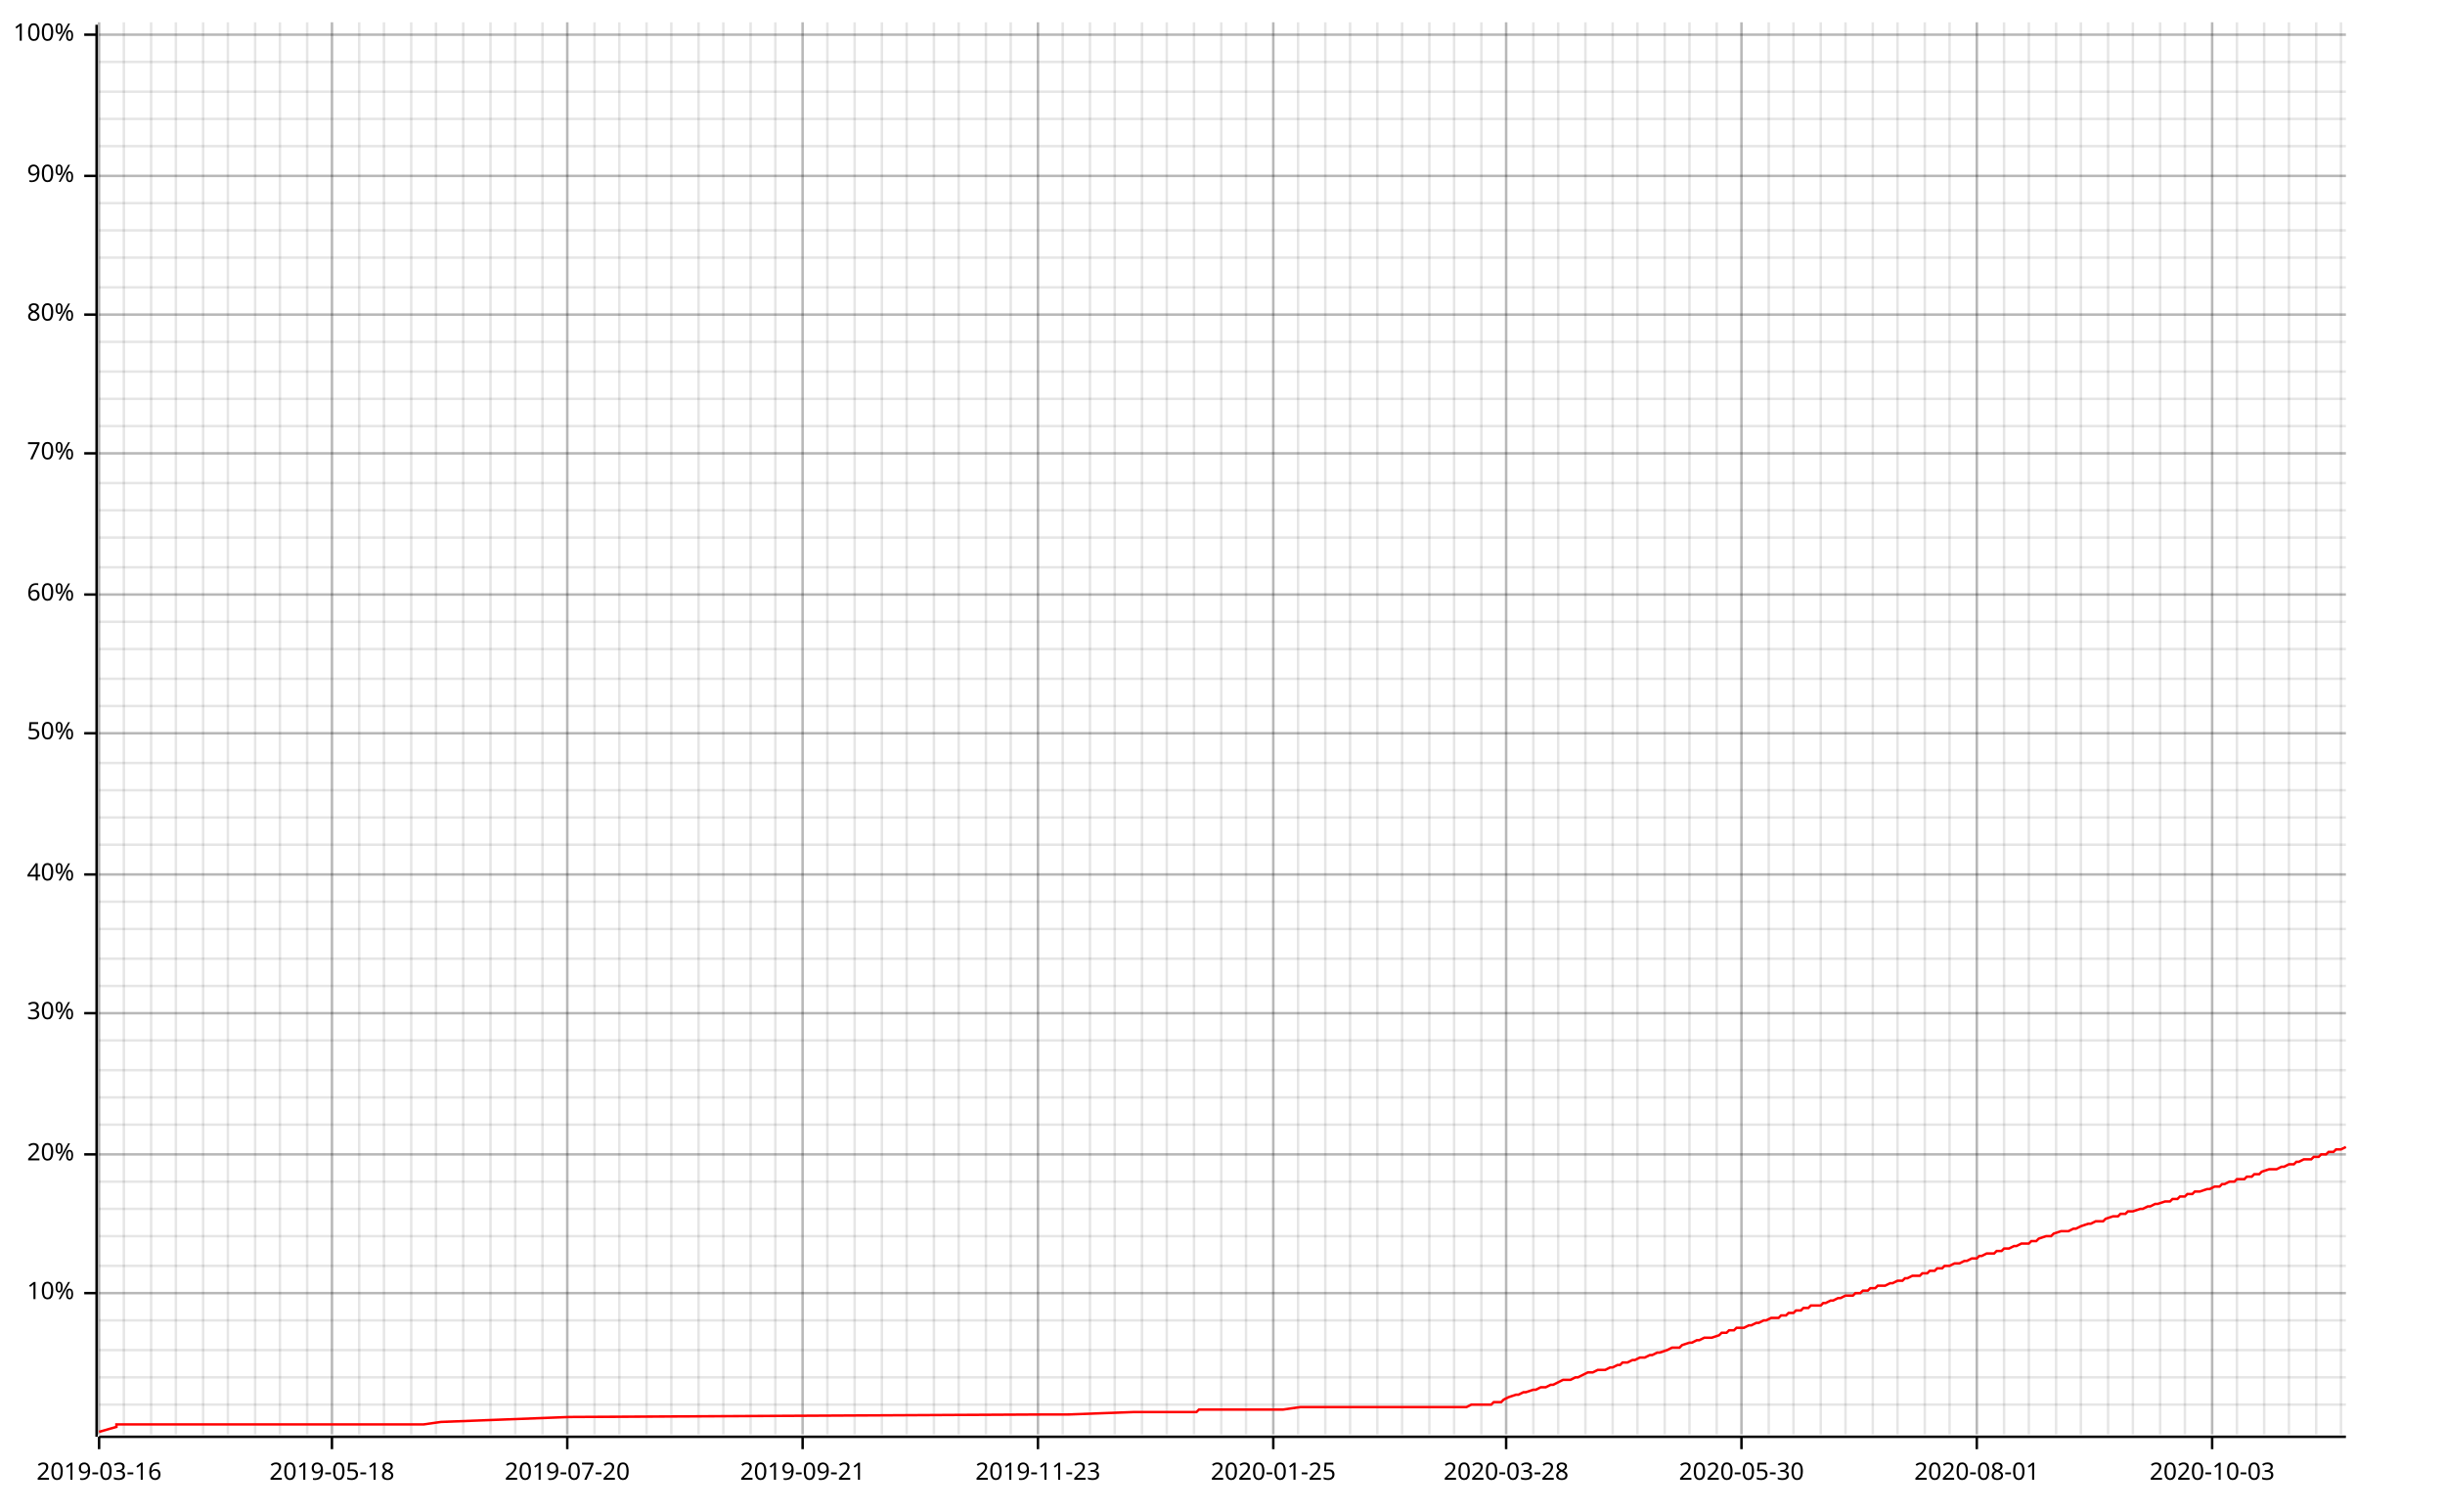
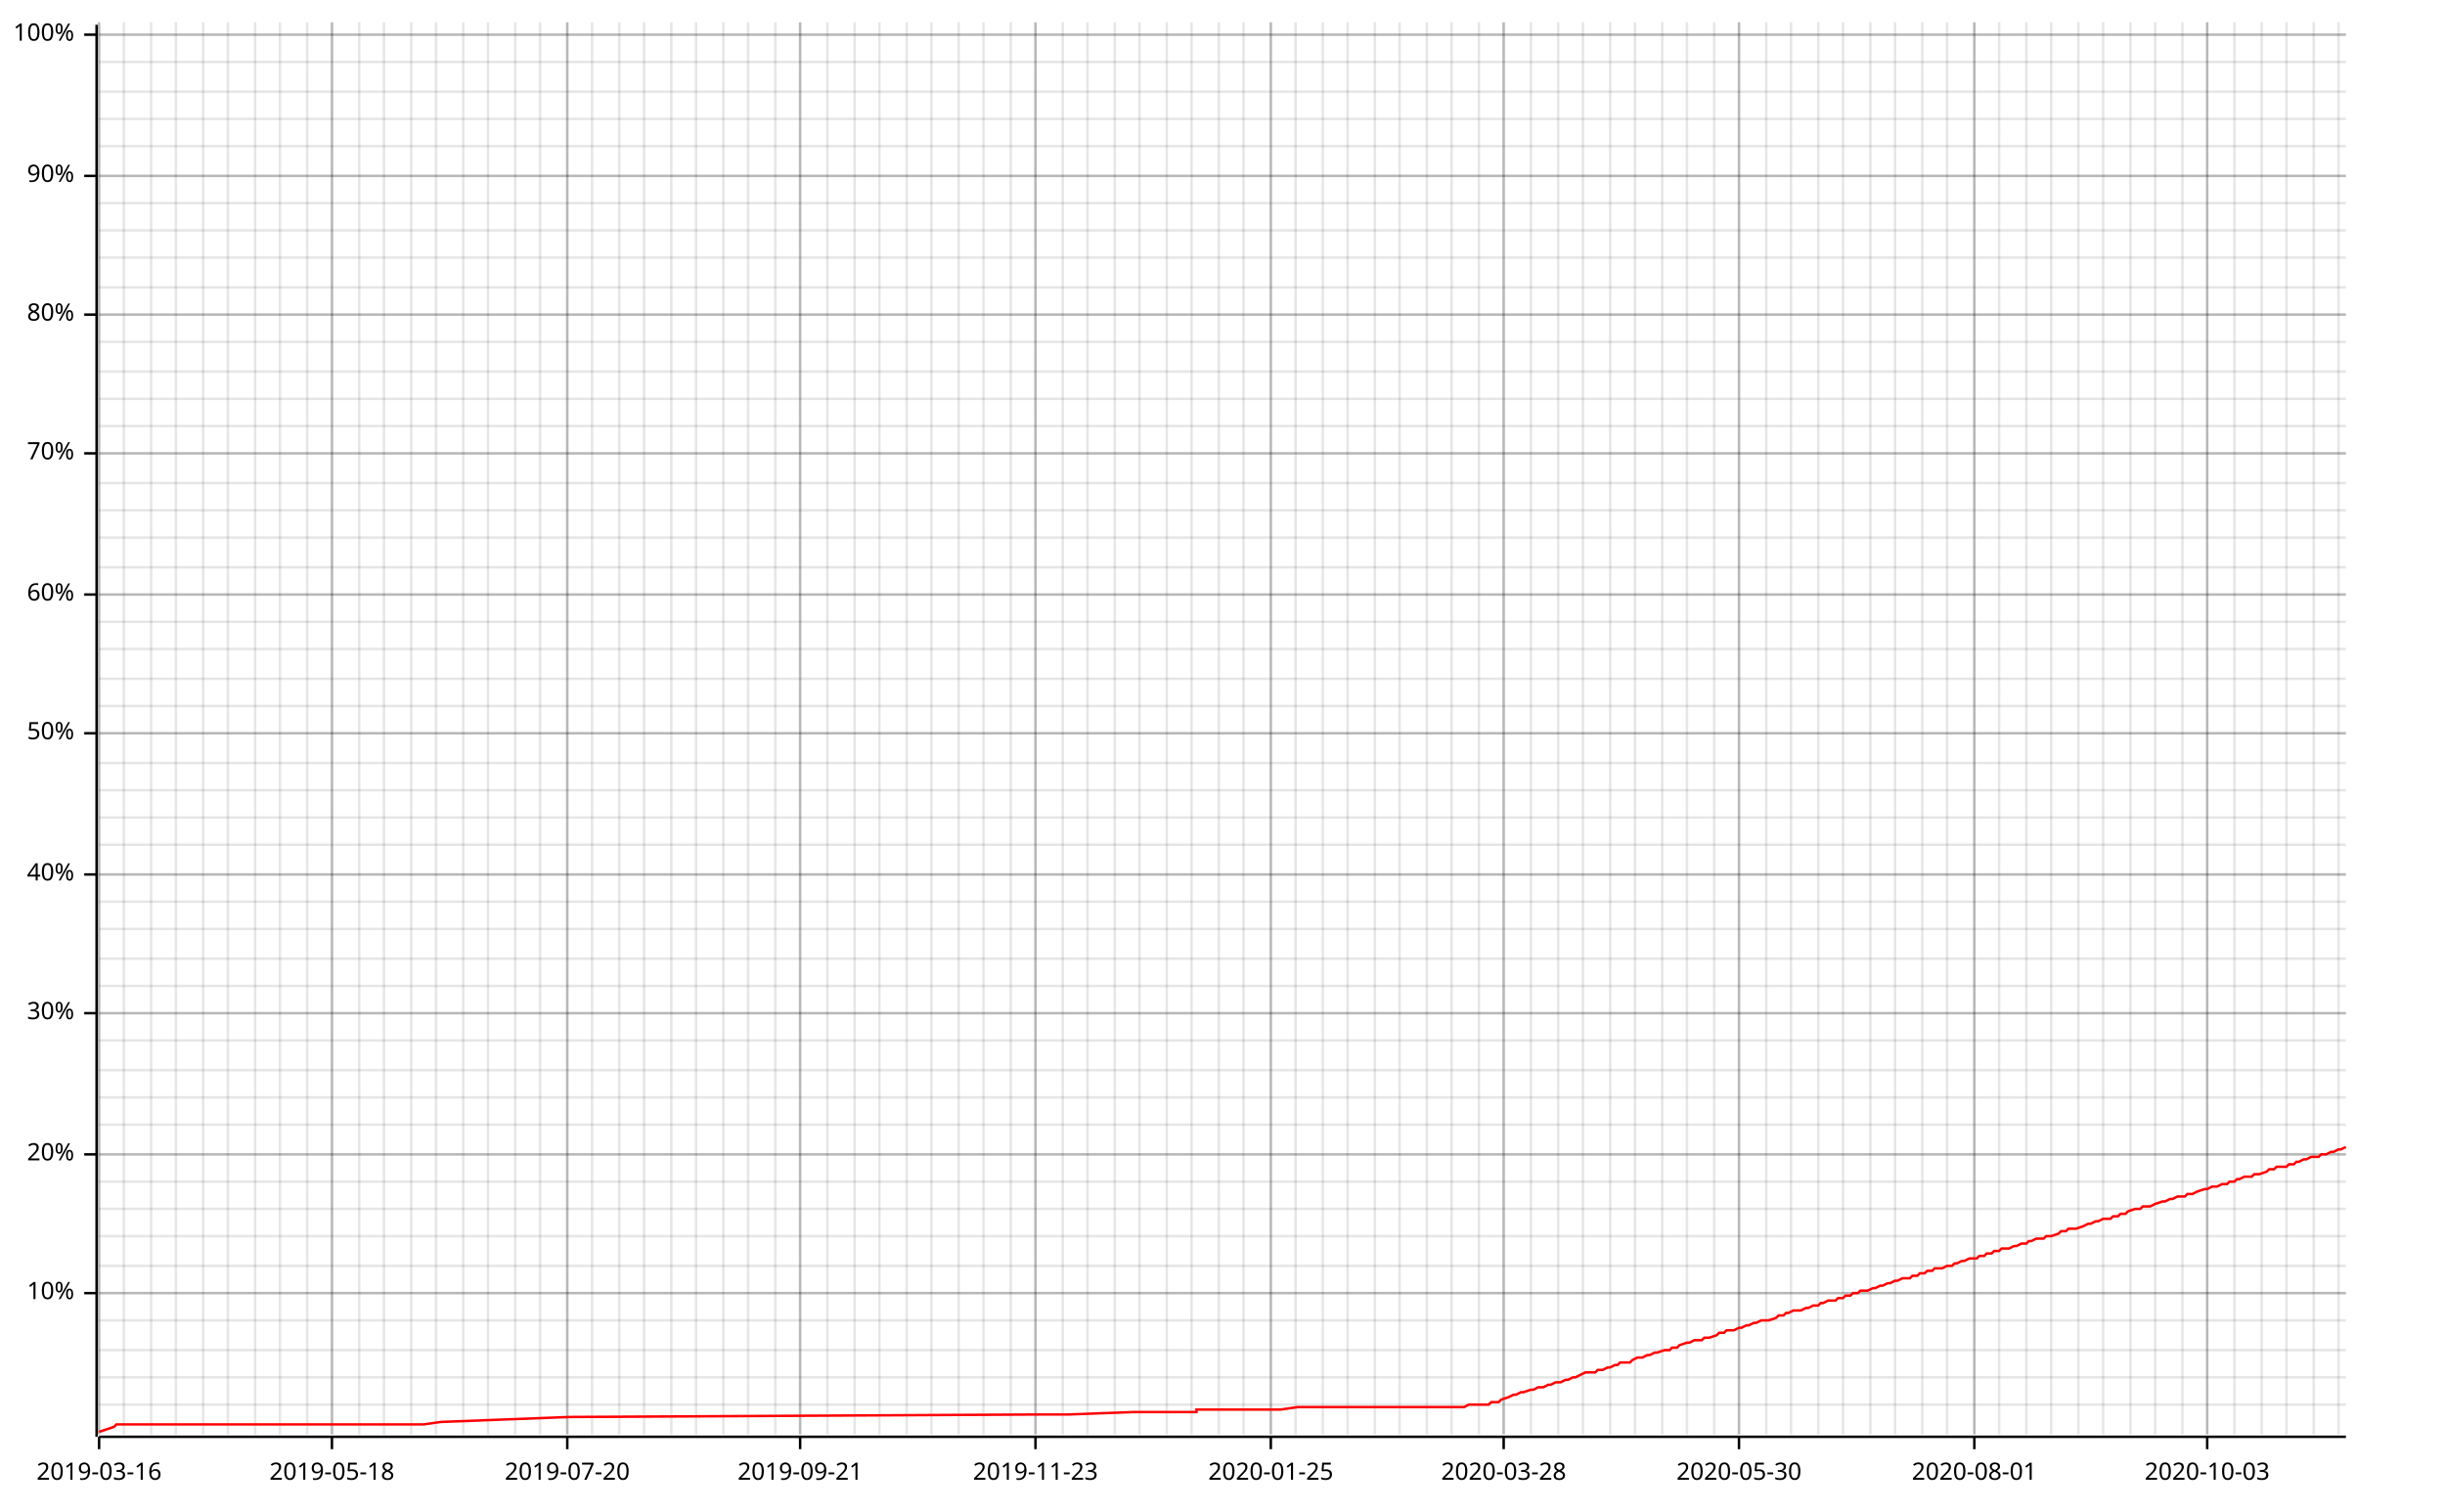
<svg xmlns="http://www.w3.org/2000/svg" width="987" height="610" viewBox="0 0 987 610">
  <line opacity="0.1" stroke="#000000" stroke-width="1" x1="40" y1="579" x2="40" y2="9" />
  <line opacity="0.1" stroke="#000000" stroke-width="1" x1="50" y1="579" x2="50" y2="9" />
  <line opacity="0.1" stroke="#000000" stroke-width="1" x1="61" y1="579" x2="61" y2="9" />
  <line opacity="0.1" stroke="#000000" stroke-width="1" x1="71" y1="579" x2="71" y2="9" />
  <line opacity="0.1" stroke="#000000" stroke-width="1" x1="82" y1="579" x2="82" y2="9" />
  <line opacity="0.1" stroke="#000000" stroke-width="1" x1="92" y1="579" x2="92" y2="9" />
  <line opacity="0.1" stroke="#000000" stroke-width="1" x1="103" y1="579" x2="103" y2="9" />
  <line opacity="0.1" stroke="#000000" stroke-width="1" x1="113" y1="579" x2="113" y2="9" />
  <line opacity="0.1" stroke="#000000" stroke-width="1" x1="124" y1="579" x2="124" y2="9" />
  <line opacity="0.1" stroke="#000000" stroke-width="1" x1="134" y1="579" x2="134" y2="9" />
  <line opacity="0.1" stroke="#000000" stroke-width="1" x1="145" y1="579" x2="145" y2="9" />
  <line opacity="0.1" stroke="#000000" stroke-width="1" x1="155" y1="579" x2="155" y2="9" />
  <line opacity="0.1" stroke="#000000" stroke-width="1" x1="166" y1="579" x2="166" y2="9" />
  <line opacity="0.1" stroke="#000000" stroke-width="1" x1="176" y1="579" x2="176" y2="9" />
  <line opacity="0.1" stroke="#000000" stroke-width="1" x1="187" y1="579" x2="187" y2="9" />
-   <line opacity="0.1" stroke="#000000" stroke-width="1" x1="198" y1="579" x2="198" y2="9" />
+   <line opacity="0.1" stroke="#000000" stroke-width="1" x1="197" y1="579" x2="197" y2="9" />
  <line opacity="0.1" stroke="#000000" stroke-width="1" x1="208" y1="579" x2="208" y2="9" />
-   <line opacity="0.1" stroke="#000000" stroke-width="1" x1="219" y1="579" x2="219" y2="9" />
+   <line opacity="0.1" stroke="#000000" stroke-width="1" x1="218" y1="579" x2="218" y2="9" />
  <line opacity="0.1" stroke="#000000" stroke-width="1" x1="229" y1="579" x2="229" y2="9" />
-   <line opacity="0.1" stroke="#000000" stroke-width="1" x1="240" y1="579" x2="240" y2="9" />
+   <line opacity="0.1" stroke="#000000" stroke-width="1" x1="239" y1="579" x2="239" y2="9" />
  <line opacity="0.1" stroke="#000000" stroke-width="1" x1="250" y1="579" x2="250" y2="9" />
-   <line opacity="0.1" stroke="#000000" stroke-width="1" x1="261" y1="579" x2="261" y2="9" />
+   <line opacity="0.1" stroke="#000000" stroke-width="1" x1="260" y1="579" x2="260" y2="9" />
  <line opacity="0.1" stroke="#000000" stroke-width="1" x1="271" y1="579" x2="271" y2="9" />
-   <line opacity="0.1" stroke="#000000" stroke-width="1" x1="282" y1="579" x2="282" y2="9" />
+   <line opacity="0.1" stroke="#000000" stroke-width="1" x1="281" y1="579" x2="281" y2="9" />
  <line opacity="0.1" stroke="#000000" stroke-width="1" x1="292" y1="579" x2="292" y2="9" />
-   <line opacity="0.1" stroke="#000000" stroke-width="1" x1="303" y1="579" x2="303" y2="9" />
+   <line opacity="0.1" stroke="#000000" stroke-width="1" x1="302" y1="579" x2="302" y2="9" />
  <line opacity="0.1" stroke="#000000" stroke-width="1" x1="313" y1="579" x2="313" y2="9" />
-   <line opacity="0.1" stroke="#000000" stroke-width="1" x1="324" y1="579" x2="324" y2="9" />
+   <line opacity="0.1" stroke="#000000" stroke-width="1" x1="323" y1="579" x2="323" y2="9" />
  <line opacity="0.1" stroke="#000000" stroke-width="1" x1="334" y1="579" x2="334" y2="9" />
  <line opacity="0.1" stroke="#000000" stroke-width="1" x1="345" y1="579" x2="345" y2="9" />
-   <line opacity="0.1" stroke="#000000" stroke-width="1" x1="356" y1="579" x2="356" y2="9" />
+   <line opacity="0.1" stroke="#000000" stroke-width="1" x1="355" y1="579" x2="355" y2="9" />
  <line opacity="0.1" stroke="#000000" stroke-width="1" x1="366" y1="579" x2="366" y2="9" />
-   <line opacity="0.1" stroke="#000000" stroke-width="1" x1="377" y1="579" x2="377" y2="9" />
+   <line opacity="0.1" stroke="#000000" stroke-width="1" x1="376" y1="579" x2="376" y2="9" />
  <line opacity="0.1" stroke="#000000" stroke-width="1" x1="387" y1="579" x2="387" y2="9" />
-   <line opacity="0.1" stroke="#000000" stroke-width="1" x1="398" y1="579" x2="398" y2="9" />
+   <line opacity="0.1" stroke="#000000" stroke-width="1" x1="397" y1="579" x2="397" y2="9" />
  <line opacity="0.1" stroke="#000000" stroke-width="1" x1="408" y1="579" x2="408" y2="9" />
-   <line opacity="0.1" stroke="#000000" stroke-width="1" x1="419" y1="579" x2="419" y2="9" />
+   <line opacity="0.1" stroke="#000000" stroke-width="1" x1="418" y1="579" x2="418" y2="9" />
  <line opacity="0.1" stroke="#000000" stroke-width="1" x1="429" y1="579" x2="429" y2="9" />
-   <line opacity="0.1" stroke="#000000" stroke-width="1" x1="440" y1="579" x2="440" y2="9" />
+   <line opacity="0.1" stroke="#000000" stroke-width="1" x1="439" y1="579" x2="439" y2="9" />
  <line opacity="0.1" stroke="#000000" stroke-width="1" x1="450" y1="579" x2="450" y2="9" />
-   <line opacity="0.1" stroke="#000000" stroke-width="1" x1="461" y1="579" x2="461" y2="9" />
+   <line opacity="0.1" stroke="#000000" stroke-width="1" x1="460" y1="579" x2="460" y2="9" />
  <line opacity="0.1" stroke="#000000" stroke-width="1" x1="471" y1="579" x2="471" y2="9" />
-   <line opacity="0.1" stroke="#000000" stroke-width="1" x1="482" y1="579" x2="482" y2="9" />
-   <line opacity="0.1" stroke="#000000" stroke-width="1" x1="493" y1="579" x2="493" y2="9" />
-   <line opacity="0.1" stroke="#000000" stroke-width="1" x1="503" y1="579" x2="503" y2="9" />
-   <line opacity="0.1" stroke="#000000" stroke-width="1" x1="514" y1="579" x2="514" y2="9" />
-   <line opacity="0.1" stroke="#000000" stroke-width="1" x1="524" y1="579" x2="524" y2="9" />
-   <line opacity="0.1" stroke="#000000" stroke-width="1" x1="535" y1="579" x2="535" y2="9" />
-   <line opacity="0.1" stroke="#000000" stroke-width="1" x1="545" y1="579" x2="545" y2="9" />
-   <line opacity="0.1" stroke="#000000" stroke-width="1" x1="556" y1="579" x2="556" y2="9" />
-   <line opacity="0.1" stroke="#000000" stroke-width="1" x1="566" y1="579" x2="566" y2="9" />
-   <line opacity="0.1" stroke="#000000" stroke-width="1" x1="577" y1="579" x2="577" y2="9" />
-   <line opacity="0.1" stroke="#000000" stroke-width="1" x1="587" y1="579" x2="587" y2="9" />
-   <line opacity="0.1" stroke="#000000" stroke-width="1" x1="598" y1="579" x2="598" y2="9" />
-   <line opacity="0.1" stroke="#000000" stroke-width="1" x1="608" y1="579" x2="608" y2="9" />
-   <line opacity="0.1" stroke="#000000" stroke-width="1" x1="619" y1="579" x2="619" y2="9" />
+   <line opacity="0.1" stroke="#000000" stroke-width="1" x1="481" y1="579" x2="481" y2="9" />
+   <line opacity="0.1" stroke="#000000" stroke-width="1" x1="492" y1="579" x2="492" y2="9" />
+   <line opacity="0.1" stroke="#000000" stroke-width="1" x1="502" y1="579" x2="502" y2="9" />
+   <line opacity="0.1" stroke="#000000" stroke-width="1" x1="513" y1="579" x2="513" y2="9" />
+   <line opacity="0.1" stroke="#000000" stroke-width="1" x1="523" y1="579" x2="523" y2="9" />
+   <line opacity="0.1" stroke="#000000" stroke-width="1" x1="534" y1="579" x2="534" y2="9" />
+   <line opacity="0.1" stroke="#000000" stroke-width="1" x1="544" y1="579" x2="544" y2="9" />
+   <line opacity="0.1" stroke="#000000" stroke-width="1" x1="555" y1="579" x2="555" y2="9" />
+   <line opacity="0.1" stroke="#000000" stroke-width="1" x1="565" y1="579" x2="565" y2="9" />
+   <line opacity="0.1" stroke="#000000" stroke-width="1" x1="576" y1="579" x2="576" y2="9" />
+   <line opacity="0.1" stroke="#000000" stroke-width="1" x1="586" y1="579" x2="586" y2="9" />
+   <line opacity="0.1" stroke="#000000" stroke-width="1" x1="597" y1="579" x2="597" y2="9" />
+   <line opacity="0.1" stroke="#000000" stroke-width="1" x1="607" y1="579" x2="607" y2="9" />
+   <line opacity="0.1" stroke="#000000" stroke-width="1" x1="618" y1="579" x2="618" y2="9" />
  <line opacity="0.1" stroke="#000000" stroke-width="1" x1="629" y1="579" x2="629" y2="9" />
-   <line opacity="0.1" stroke="#000000" stroke-width="1" x1="640" y1="579" x2="640" y2="9" />
-   <line opacity="0.1" stroke="#000000" stroke-width="1" x1="651" y1="579" x2="651" y2="9" />
-   <line opacity="0.1" stroke="#000000" stroke-width="1" x1="661" y1="579" x2="661" y2="9" />
-   <line opacity="0.1" stroke="#000000" stroke-width="1" x1="672" y1="579" x2="672" y2="9" />
-   <line opacity="0.1" stroke="#000000" stroke-width="1" x1="682" y1="579" x2="682" y2="9" />
-   <line opacity="0.1" stroke="#000000" stroke-width="1" x1="693" y1="579" x2="693" y2="9" />
-   <line opacity="0.1" stroke="#000000" stroke-width="1" x1="703" y1="579" x2="703" y2="9" />
-   <line opacity="0.1" stroke="#000000" stroke-width="1" x1="714" y1="579" x2="714" y2="9" />
-   <line opacity="0.1" stroke="#000000" stroke-width="1" x1="724" y1="579" x2="724" y2="9" />
-   <line opacity="0.1" stroke="#000000" stroke-width="1" x1="735" y1="579" x2="735" y2="9" />
-   <line opacity="0.1" stroke="#000000" stroke-width="1" x1="745" y1="579" x2="745" y2="9" />
-   <line opacity="0.1" stroke="#000000" stroke-width="1" x1="756" y1="579" x2="756" y2="9" />
-   <line opacity="0.1" stroke="#000000" stroke-width="1" x1="766" y1="579" x2="766" y2="9" />
-   <line opacity="0.1" stroke="#000000" stroke-width="1" x1="777" y1="579" x2="777" y2="9" />
-   <line opacity="0.1" stroke="#000000" stroke-width="1" x1="787" y1="579" x2="787" y2="9" />
-   <line opacity="0.1" stroke="#000000" stroke-width="1" x1="798" y1="579" x2="798" y2="9" />
-   <line opacity="0.1" stroke="#000000" stroke-width="1" x1="809" y1="579" x2="809" y2="9" />
-   <line opacity="0.1" stroke="#000000" stroke-width="1" x1="819" y1="579" x2="819" y2="9" />
-   <line opacity="0.1" stroke="#000000" stroke-width="1" x1="830" y1="579" x2="830" y2="9" />
-   <line opacity="0.1" stroke="#000000" stroke-width="1" x1="840" y1="579" x2="840" y2="9" />
-   <line opacity="0.1" stroke="#000000" stroke-width="1" x1="851" y1="579" x2="851" y2="9" />
-   <line opacity="0.1" stroke="#000000" stroke-width="1" x1="861" y1="579" x2="861" y2="9" />
-   <line opacity="0.1" stroke="#000000" stroke-width="1" x1="872" y1="579" x2="872" y2="9" />
-   <line opacity="0.1" stroke="#000000" stroke-width="1" x1="882" y1="579" x2="882" y2="9" />
-   <line opacity="0.1" stroke="#000000" stroke-width="1" x1="893" y1="579" x2="893" y2="9" />
-   <line opacity="0.1" stroke="#000000" stroke-width="1" x1="903" y1="579" x2="903" y2="9" />
-   <line opacity="0.1" stroke="#000000" stroke-width="1" x1="914" y1="579" x2="914" y2="9" />
-   <line opacity="0.1" stroke="#000000" stroke-width="1" x1="924" y1="579" x2="924" y2="9" />
-   <line opacity="0.1" stroke="#000000" stroke-width="1" x1="935" y1="579" x2="935" y2="9" />
-   <line opacity="0.1" stroke="#000000" stroke-width="1" x1="945" y1="579" x2="945" y2="9" />
+   <line opacity="0.1" stroke="#000000" stroke-width="1" x1="639" y1="579" x2="639" y2="9" />
+   <line opacity="0.1" stroke="#000000" stroke-width="1" x1="650" y1="579" x2="650" y2="9" />
+   <line opacity="0.1" stroke="#000000" stroke-width="1" x1="660" y1="579" x2="660" y2="9" />
+   <line opacity="0.1" stroke="#000000" stroke-width="1" x1="671" y1="579" x2="671" y2="9" />
+   <line opacity="0.1" stroke="#000000" stroke-width="1" x1="681" y1="579" x2="681" y2="9" />
+   <line opacity="0.1" stroke="#000000" stroke-width="1" x1="692" y1="579" x2="692" y2="9" />
+   <line opacity="0.1" stroke="#000000" stroke-width="1" x1="702" y1="579" x2="702" y2="9" />
+   <line opacity="0.1" stroke="#000000" stroke-width="1" x1="713" y1="579" x2="713" y2="9" />
+   <line opacity="0.1" stroke="#000000" stroke-width="1" x1="723" y1="579" x2="723" y2="9" />
+   <line opacity="0.1" stroke="#000000" stroke-width="1" x1="734" y1="579" x2="734" y2="9" />
+   <line opacity="0.1" stroke="#000000" stroke-width="1" x1="744" y1="579" x2="744" y2="9" />
+   <line opacity="0.1" stroke="#000000" stroke-width="1" x1="755" y1="579" x2="755" y2="9" />
+   <line opacity="0.1" stroke="#000000" stroke-width="1" x1="765" y1="579" x2="765" y2="9" />
+   <line opacity="0.1" stroke="#000000" stroke-width="1" x1="776" y1="579" x2="776" y2="9" />
+   <line opacity="0.1" stroke="#000000" stroke-width="1" x1="786" y1="579" x2="786" y2="9" />
+   <line opacity="0.1" stroke="#000000" stroke-width="1" x1="797" y1="579" x2="797" y2="9" />
+   <line opacity="0.1" stroke="#000000" stroke-width="1" x1="807" y1="579" x2="807" y2="9" />
+   <line opacity="0.1" stroke="#000000" stroke-width="1" x1="818" y1="579" x2="818" y2="9" />
+   <line opacity="0.1" stroke="#000000" stroke-width="1" x1="828" y1="579" x2="828" y2="9" />
+   <line opacity="0.1" stroke="#000000" stroke-width="1" x1="839" y1="579" x2="839" y2="9" />
+   <line opacity="0.1" stroke="#000000" stroke-width="1" x1="849" y1="579" x2="849" y2="9" />
+   <line opacity="0.1" stroke="#000000" stroke-width="1" x1="860" y1="579" x2="860" y2="9" />
+   <line opacity="0.1" stroke="#000000" stroke-width="1" x1="870" y1="579" x2="870" y2="9" />
+   <line opacity="0.1" stroke="#000000" stroke-width="1" x1="881" y1="579" x2="881" y2="9" />
+   <line opacity="0.1" stroke="#000000" stroke-width="1" x1="891" y1="579" x2="891" y2="9" />
+   <line opacity="0.1" stroke="#000000" stroke-width="1" x1="902" y1="579" x2="902" y2="9" />
+   <line opacity="0.1" stroke="#000000" stroke-width="1" x1="913" y1="579" x2="913" y2="9" />
+   <line opacity="0.1" stroke="#000000" stroke-width="1" x1="923" y1="579" x2="923" y2="9" />
+   <line opacity="0.1" stroke="#000000" stroke-width="1" x1="934" y1="579" x2="934" y2="9" />
+   <line opacity="0.1" stroke="#000000" stroke-width="1" x1="944" y1="579" x2="944" y2="9" />
  <line opacity="0.1" stroke="#000000" stroke-width="1" x1="40" y1="567" x2="947" y2="567" />
  <line opacity="0.1" stroke="#000000" stroke-width="1" x1="40" y1="556" x2="947" y2="556" />
  <line opacity="0.1" stroke="#000000" stroke-width="1" x1="40" y1="545" x2="947" y2="545" />
  <line opacity="0.1" stroke="#000000" stroke-width="1" x1="40" y1="533" x2="947" y2="533" />
  <line opacity="0.1" stroke="#000000" stroke-width="1" x1="40" y1="522" x2="947" y2="522" />
  <line opacity="0.1" stroke="#000000" stroke-width="1" x1="40" y1="511" x2="947" y2="511" />
  <line opacity="0.1" stroke="#000000" stroke-width="1" x1="40" y1="499" x2="947" y2="499" />
  <line opacity="0.1" stroke="#000000" stroke-width="1" x1="40" y1="488" x2="947" y2="488" />
  <line opacity="0.1" stroke="#000000" stroke-width="1" x1="40" y1="477" x2="947" y2="477" />
  <line opacity="0.1" stroke="#000000" stroke-width="1" x1="40" y1="466" x2="947" y2="466" />
  <line opacity="0.1" stroke="#000000" stroke-width="1" x1="40" y1="454" x2="947" y2="454" />
  <line opacity="0.1" stroke="#000000" stroke-width="1" x1="40" y1="443" x2="947" y2="443" />
  <line opacity="0.1" stroke="#000000" stroke-width="1" x1="40" y1="432" x2="947" y2="432" />
  <line opacity="0.1" stroke="#000000" stroke-width="1" x1="40" y1="420" x2="947" y2="420" />
  <line opacity="0.1" stroke="#000000" stroke-width="1" x1="40" y1="409" x2="947" y2="409" />
  <line opacity="0.1" stroke="#000000" stroke-width="1" x1="40" y1="398" x2="947" y2="398" />
  <line opacity="0.1" stroke="#000000" stroke-width="1" x1="40" y1="387" x2="947" y2="387" />
  <line opacity="0.1" stroke="#000000" stroke-width="1" x1="40" y1="375" x2="947" y2="375" />
  <line opacity="0.1" stroke="#000000" stroke-width="1" x1="40" y1="364" x2="947" y2="364" />
  <line opacity="0.1" stroke="#000000" stroke-width="1" x1="40" y1="353" x2="947" y2="353" />
  <line opacity="0.1" stroke="#000000" stroke-width="1" x1="40" y1="341" x2="947" y2="341" />
  <line opacity="0.1" stroke="#000000" stroke-width="1" x1="40" y1="330" x2="947" y2="330" />
  <line opacity="0.1" stroke="#000000" stroke-width="1" x1="40" y1="319" x2="947" y2="319" />
  <line opacity="0.1" stroke="#000000" stroke-width="1" x1="40" y1="308" x2="947" y2="308" />
  <line opacity="0.1" stroke="#000000" stroke-width="1" x1="40" y1="296" x2="947" y2="296" />
  <line opacity="0.1" stroke="#000000" stroke-width="1" x1="40" y1="285" x2="947" y2="285" />
  <line opacity="0.1" stroke="#000000" stroke-width="1" x1="40" y1="274" x2="947" y2="274" />
  <line opacity="0.1" stroke="#000000" stroke-width="1" x1="40" y1="262" x2="947" y2="262" />
  <line opacity="0.1" stroke="#000000" stroke-width="1" x1="40" y1="251" x2="947" y2="251" />
  <line opacity="0.1" stroke="#000000" stroke-width="1" x1="40" y1="240" x2="947" y2="240" />
  <line opacity="0.1" stroke="#000000" stroke-width="1" x1="40" y1="229" x2="947" y2="229" />
  <line opacity="0.1" stroke="#000000" stroke-width="1" x1="40" y1="217" x2="947" y2="217" />
  <line opacity="0.1" stroke="#000000" stroke-width="1" x1="40" y1="206" x2="947" y2="206" />
  <line opacity="0.1" stroke="#000000" stroke-width="1" x1="40" y1="195" x2="947" y2="195" />
  <line opacity="0.1" stroke="#000000" stroke-width="1" x1="40" y1="183" x2="947" y2="183" />
  <line opacity="0.1" stroke="#000000" stroke-width="1" x1="40" y1="172" x2="947" y2="172" />
  <line opacity="0.1" stroke="#000000" stroke-width="1" x1="40" y1="161" x2="947" y2="161" />
  <line opacity="0.1" stroke="#000000" stroke-width="1" x1="40" y1="150" x2="947" y2="150" />
  <line opacity="0.1" stroke="#000000" stroke-width="1" x1="40" y1="138" x2="947" y2="138" />
  <line opacity="0.1" stroke="#000000" stroke-width="1" x1="40" y1="127" x2="947" y2="127" />
  <line opacity="0.1" stroke="#000000" stroke-width="1" x1="40" y1="116" x2="947" y2="116" />
  <line opacity="0.1" stroke="#000000" stroke-width="1" x1="40" y1="104" x2="947" y2="104" />
  <line opacity="0.1" stroke="#000000" stroke-width="1" x1="40" y1="93" x2="947" y2="93" />
  <line opacity="0.1" stroke="#000000" stroke-width="1" x1="40" y1="82" x2="947" y2="82" />
  <line opacity="0.1" stroke="#000000" stroke-width="1" x1="40" y1="71" x2="947" y2="71" />
  <line opacity="0.1" stroke="#000000" stroke-width="1" x1="40" y1="59" x2="947" y2="59" />
  <line opacity="0.1" stroke="#000000" stroke-width="1" x1="40" y1="48" x2="947" y2="48" />
  <line opacity="0.1" stroke="#000000" stroke-width="1" x1="40" y1="37" x2="947" y2="37" />
  <line opacity="0.1" stroke="#000000" stroke-width="1" x1="40" y1="25" x2="947" y2="25" />
  <line opacity="0.1" stroke="#000000" stroke-width="1" x1="40" y1="14" x2="947" y2="14" />
  <line opacity="0.2" stroke="#000000" stroke-width="1" x1="40" y1="579" x2="40" y2="9" />
  <line opacity="0.2" stroke="#000000" stroke-width="1" x1="134" y1="579" x2="134" y2="9" />
  <line opacity="0.2" stroke="#000000" stroke-width="1" x1="229" y1="579" x2="229" y2="9" />
-   <line opacity="0.2" stroke="#000000" stroke-width="1" x1="324" y1="579" x2="324" y2="9" />
-   <line opacity="0.2" stroke="#000000" stroke-width="1" x1="419" y1="579" x2="419" y2="9" />
-   <line opacity="0.2" stroke="#000000" stroke-width="1" x1="514" y1="579" x2="514" y2="9" />
-   <line opacity="0.2" stroke="#000000" stroke-width="1" x1="608" y1="579" x2="608" y2="9" />
-   <line opacity="0.2" stroke="#000000" stroke-width="1" x1="703" y1="579" x2="703" y2="9" />
-   <line opacity="0.2" stroke="#000000" stroke-width="1" x1="798" y1="579" x2="798" y2="9" />
-   <line opacity="0.2" stroke="#000000" stroke-width="1" x1="893" y1="579" x2="893" y2="9" />
+   <line opacity="0.2" stroke="#000000" stroke-width="1" x1="323" y1="579" x2="323" y2="9" />
+   <line opacity="0.2" stroke="#000000" stroke-width="1" x1="418" y1="579" x2="418" y2="9" />
+   <line opacity="0.2" stroke="#000000" stroke-width="1" x1="513" y1="579" x2="513" y2="9" />
+   <line opacity="0.2" stroke="#000000" stroke-width="1" x1="607" y1="579" x2="607" y2="9" />
+   <line opacity="0.2" stroke="#000000" stroke-width="1" x1="702" y1="579" x2="702" y2="9" />
+   <line opacity="0.2" stroke="#000000" stroke-width="1" x1="797" y1="579" x2="797" y2="9" />
+   <line opacity="0.2" stroke="#000000" stroke-width="1" x1="891" y1="579" x2="891" y2="9" />
  <line opacity="0.2" stroke="#000000" stroke-width="1" x1="40" y1="522" x2="947" y2="522" />
  <line opacity="0.2" stroke="#000000" stroke-width="1" x1="40" y1="466" x2="947" y2="466" />
  <line opacity="0.2" stroke="#000000" stroke-width="1" x1="40" y1="409" x2="947" y2="409" />
  <line opacity="0.2" stroke="#000000" stroke-width="1" x1="40" y1="353" x2="947" y2="353" />
  <line opacity="0.2" stroke="#000000" stroke-width="1" x1="40" y1="296" x2="947" y2="296" />
  <line opacity="0.2" stroke="#000000" stroke-width="1" x1="40" y1="240" x2="947" y2="240" />
  <line opacity="0.2" stroke="#000000" stroke-width="1" x1="40" y1="183" x2="947" y2="183" />
  <line opacity="0.2" stroke="#000000" stroke-width="1" x1="40" y1="127" x2="947" y2="127" />
  <line opacity="0.2" stroke="#000000" stroke-width="1" x1="40" y1="71" x2="947" y2="71" />
  <line opacity="0.2" stroke="#000000" stroke-width="1" x1="40" y1="14" x2="947" y2="14" />
  <polyline fill="none" opacity="1" stroke="#000000" stroke-width="1" points="39,10 39,580 " />
  <text x="30" y="522" dy="0.5ex" text-anchor="end" font-family="sans-serif" font-size="9.677" opacity="1" fill="#000000">
10%
</text>
  <polyline fill="none" opacity="1" stroke="#000000" stroke-width="1" points="34,522 39,522 " />
  <text x="30" y="466" dy="0.5ex" text-anchor="end" font-family="sans-serif" font-size="9.677" opacity="1" fill="#000000">
20%
</text>
  <polyline fill="none" opacity="1" stroke="#000000" stroke-width="1" points="34,466 39,466 " />
  <text x="30" y="409" dy="0.5ex" text-anchor="end" font-family="sans-serif" font-size="9.677" opacity="1" fill="#000000">
30%
</text>
  <polyline fill="none" opacity="1" stroke="#000000" stroke-width="1" points="34,409 39,409 " />
  <text x="30" y="353" dy="0.5ex" text-anchor="end" font-family="sans-serif" font-size="9.677" opacity="1" fill="#000000">
40%
</text>
  <polyline fill="none" opacity="1" stroke="#000000" stroke-width="1" points="34,353 39,353 " />
  <text x="30" y="296" dy="0.5ex" text-anchor="end" font-family="sans-serif" font-size="9.677" opacity="1" fill="#000000">
50%
</text>
  <polyline fill="none" opacity="1" stroke="#000000" stroke-width="1" points="34,296 39,296 " />
  <text x="30" y="240" dy="0.5ex" text-anchor="end" font-family="sans-serif" font-size="9.677" opacity="1" fill="#000000">
60%
</text>
  <polyline fill="none" opacity="1" stroke="#000000" stroke-width="1" points="34,240 39,240 " />
  <text x="30" y="183" dy="0.5ex" text-anchor="end" font-family="sans-serif" font-size="9.677" opacity="1" fill="#000000">
70%
</text>
  <polyline fill="none" opacity="1" stroke="#000000" stroke-width="1" points="34,183 39,183 " />
  <text x="30" y="127" dy="0.5ex" text-anchor="end" font-family="sans-serif" font-size="9.677" opacity="1" fill="#000000">
80%
</text>
  <polyline fill="none" opacity="1" stroke="#000000" stroke-width="1" points="34,127 39,127 " />
  <text x="30" y="71" dy="0.5ex" text-anchor="end" font-family="sans-serif" font-size="9.677" opacity="1" fill="#000000">
90%
</text>
  <polyline fill="none" opacity="1" stroke="#000000" stroke-width="1" points="34,71 39,71 " />
  <text x="30" y="14" dy="0.5ex" text-anchor="end" font-family="sans-serif" font-size="9.677" opacity="1" fill="#000000">
100%
</text>
  <polyline fill="none" opacity="1" stroke="#000000" stroke-width="1" points="34,14 39,14 " />
  <polyline fill="none" opacity="1" stroke="#000000" stroke-width="1" points="40,580 947,580 " />
  <text x="40" y="590" dy="0.76em" text-anchor="middle" font-family="sans-serif" font-size="9.677" opacity="1" fill="#000000">
2019-03-16
</text>
  <polyline fill="none" opacity="1" stroke="#000000" stroke-width="1" points="40,580 40,585 " />
  <text x="134" y="590" dy="0.76em" text-anchor="middle" font-family="sans-serif" font-size="9.677" opacity="1" fill="#000000">
2019-05-18
</text>
  <polyline fill="none" opacity="1" stroke="#000000" stroke-width="1" points="134,580 134,585 " />
  <text x="229" y="590" dy="0.76em" text-anchor="middle" font-family="sans-serif" font-size="9.677" opacity="1" fill="#000000">
2019-07-20
</text>
  <polyline fill="none" opacity="1" stroke="#000000" stroke-width="1" points="229,580 229,585 " />
-   <text x="324" y="590" dy="0.76em" text-anchor="middle" font-family="sans-serif" font-size="9.677" opacity="1" fill="#000000">
+   <text x="323" y="590" dy="0.76em" text-anchor="middle" font-family="sans-serif" font-size="9.677" opacity="1" fill="#000000">
2019-09-21
</text>
-   <polyline fill="none" opacity="1" stroke="#000000" stroke-width="1" points="324,580 324,585 " />
-   <text x="419" y="590" dy="0.76em" text-anchor="middle" font-family="sans-serif" font-size="9.677" opacity="1" fill="#000000">
+   <polyline fill="none" opacity="1" stroke="#000000" stroke-width="1" points="323,580 323,585 " />
+   <text x="418" y="590" dy="0.76em" text-anchor="middle" font-family="sans-serif" font-size="9.677" opacity="1" fill="#000000">
2019-11-23
</text>
-   <polyline fill="none" opacity="1" stroke="#000000" stroke-width="1" points="419,580 419,585 " />
-   <text x="514" y="590" dy="0.76em" text-anchor="middle" font-family="sans-serif" font-size="9.677" opacity="1" fill="#000000">
+   <polyline fill="none" opacity="1" stroke="#000000" stroke-width="1" points="418,580 418,585 " />
+   <text x="513" y="590" dy="0.76em" text-anchor="middle" font-family="sans-serif" font-size="9.677" opacity="1" fill="#000000">
2020-01-25
</text>
-   <polyline fill="none" opacity="1" stroke="#000000" stroke-width="1" points="514,580 514,585 " />
-   <text x="608" y="590" dy="0.76em" text-anchor="middle" font-family="sans-serif" font-size="9.677" opacity="1" fill="#000000">
+   <polyline fill="none" opacity="1" stroke="#000000" stroke-width="1" points="513,580 513,585 " />
+   <text x="607" y="590" dy="0.76em" text-anchor="middle" font-family="sans-serif" font-size="9.677" opacity="1" fill="#000000">
2020-03-28
</text>
-   <polyline fill="none" opacity="1" stroke="#000000" stroke-width="1" points="608,580 608,585 " />
-   <text x="703" y="590" dy="0.76em" text-anchor="middle" font-family="sans-serif" font-size="9.677" opacity="1" fill="#000000">
+   <polyline fill="none" opacity="1" stroke="#000000" stroke-width="1" points="607,580 607,585 " />
+   <text x="702" y="590" dy="0.76em" text-anchor="middle" font-family="sans-serif" font-size="9.677" opacity="1" fill="#000000">
2020-05-30
</text>
-   <polyline fill="none" opacity="1" stroke="#000000" stroke-width="1" points="703,580 703,585 " />
-   <text x="798" y="590" dy="0.76em" text-anchor="middle" font-family="sans-serif" font-size="9.677" opacity="1" fill="#000000">
+   <polyline fill="none" opacity="1" stroke="#000000" stroke-width="1" points="702,580 702,585 " />
+   <text x="797" y="590" dy="0.76em" text-anchor="middle" font-family="sans-serif" font-size="9.677" opacity="1" fill="#000000">
2020-08-01
</text>
-   <polyline fill="none" opacity="1" stroke="#000000" stroke-width="1" points="798,580 798,585 " />
-   <text x="893" y="590" dy="0.76em" text-anchor="middle" font-family="sans-serif" font-size="9.677" opacity="1" fill="#000000">
+   <polyline fill="none" opacity="1" stroke="#000000" stroke-width="1" points="797,580 797,585 " />
+   <text x="891" y="590" dy="0.76em" text-anchor="middle" font-family="sans-serif" font-size="9.677" opacity="1" fill="#000000">
2020-10-03
</text>
-   <polyline fill="none" opacity="1" stroke="#000000" stroke-width="1" points="893,580 893,585 " />
-   <polyline fill="none" opacity="1" stroke="#FF0000" stroke-width="1" points="40,578 40,578 47,576 47,575 159,575 162,575 164,575 168,575 171,575 178,574 230,572 231,572 420,571 431,571 458,570 471,570 483,570 484,569 503,569 518,569 525,568 592,568 594,567 595,567 602,567 603,566 604,566 606,566 607,565 609,564 612,563 613,563 615,562 616,562 619,561 620,561 622,560 624,560 626,559 627,559 629,558 631,557 631,557 633,557 634,557 636,556 637,556 639,555 641,554 643,554 645,553 646,553 648,553 650,552 651,552 653,551 654,551 655,550 657,550 659,549 660,549 662,548 664,548 666,547 667,547 669,546 670,546 673,545 675,544 676,544 678,544 679,543 682,542 683,542 685,541 686,541 688,540 689,540 691,540 694,539 695,538 697,538 698,537 700,537 701,536 703,536 704,536 706,535 707,535 709,534 710,534 712,533 713,533 715,532 718,532 719,531 721,531 722,530 724,530 725,529 727,529 728,528 730,528 731,527 733,527 735,527 736,526 737,526 739,525 740,525 742,524 743,524 745,523 746,523 748,523 749,522 751,522 752,521 754,521 755,520 757,520 758,519 760,519 761,519 763,518 764,518 766,517 768,517 769,516 770,516 772,515 773,515 775,515 776,514 778,514 779,513 781,513 782,512 784,512 785,511 787,511 789,510 790,510 791,510 793,509 794,509 796,508 798,508 799,507 800,507 802,506 803,506 805,506 806,505 808,505 809,504 811,504 813,503 814,503 816,502 817,502 819,502 820,501 822,501 823,500 826,499 828,499 829,498 832,497 834,497 835,497 837,496 838,496 840,495 843,494 844,494 846,493 847,493 849,493 850,492 853,491 855,491 856,490 858,490 859,489 861,489 864,488 865,488 867,487 868,487 870,486 871,486 874,485 876,485 877,484 879,484 880,483 882,483 883,482 885,482 886,481 888,481 891,480 892,480 894,479 896,479 897,478 898,478 900,477 902,477 903,476 904,476 906,476 907,475 909,475 910,474 912,474 913,473 916,472 918,472 919,472 921,471 922,471 924,470 926,470 927,469 928,469 930,468 931,468 933,468 934,467 936,467 937,466 939,466 940,465 942,465 943,464 945,464 947,463 " />
+   <polyline fill="none" opacity="1" stroke="#000000" stroke-width="1" points="891,580 891,585 " />
+   <polyline fill="none" opacity="1" stroke="#FF0000" stroke-width="1" points="40,578 40,578 46,576 47,575 158,575 162,575 164,575 168,575 171,575 178,574 230,572 231,572 419,571 431,571 458,570 470,570 483,570 483,569 503,569 517,569 524,568 591,568 593,567 594,567 601,567 602,566 603,566 605,566 606,565 609,564 611,563 612,563 614,562 615,562 618,561 619,561 621,560 623,560 625,559 626,559 628,558 630,558 630,558 632,557 633,557 635,556 636,556 638,555 640,554 642,554 644,554 645,553 647,553 649,552 650,552 652,551 653,551 654,550 656,550 658,550 659,549 661,548 663,548 665,547 666,547 668,546 669,546 672,545 674,545 675,544 677,544 678,543 681,542 682,542 684,541 685,541 687,541 688,540 690,540 693,539 694,538 696,538 697,537 699,537 700,537 702,536 703,536 705,535 706,535 708,534 709,534 711,533 712,533 714,533 717,532 718,531 720,531 721,530 722,530 724,529 726,529 727,529 729,528 730,528 732,527 734,527 735,526 736,526 738,525 739,525 741,525 742,524 744,524 745,523 747,523 748,522 750,522 751,521 753,521 754,521 756,520 757,520 759,519 760,519 762,518 763,518 765,517 766,517 768,516 769,516 771,516 772,515 774,515 775,514 777,514 778,513 780,513 781,512 783,512 784,512 786,511 788,511 789,510 790,510 792,509 793,509 795,508 796,508 798,508 799,507 801,507 802,506 804,506 805,505 807,505 808,504 810,504 811,504 813,503 814,503 816,502 818,502 819,501 820,501 822,500 825,500 826,499 828,499 831,498 832,497 834,497 835,496 837,496 838,496 841,495 843,494 844,494 846,493 847,493 849,492 852,492 853,491 855,491 856,490 858,490 859,489 862,488 864,488 865,487 867,487 868,487 870,486 873,485 874,485 876,484 877,484 879,483 880,483 882,483 883,482 885,482 887,481 890,480 891,480 893,479 894,479 895,479 897,478 899,478 900,477 902,477 903,476 904,476 906,475 907,475 909,475 910,474 912,474 915,473 916,472 918,472 919,471 921,471 923,471 924,470 926,470 927,469 928,469 930,468 931,468 933,467 935,467 936,467 937,466 939,466 941,465 942,465 944,464 945,464 947,463 " />
</svg>
